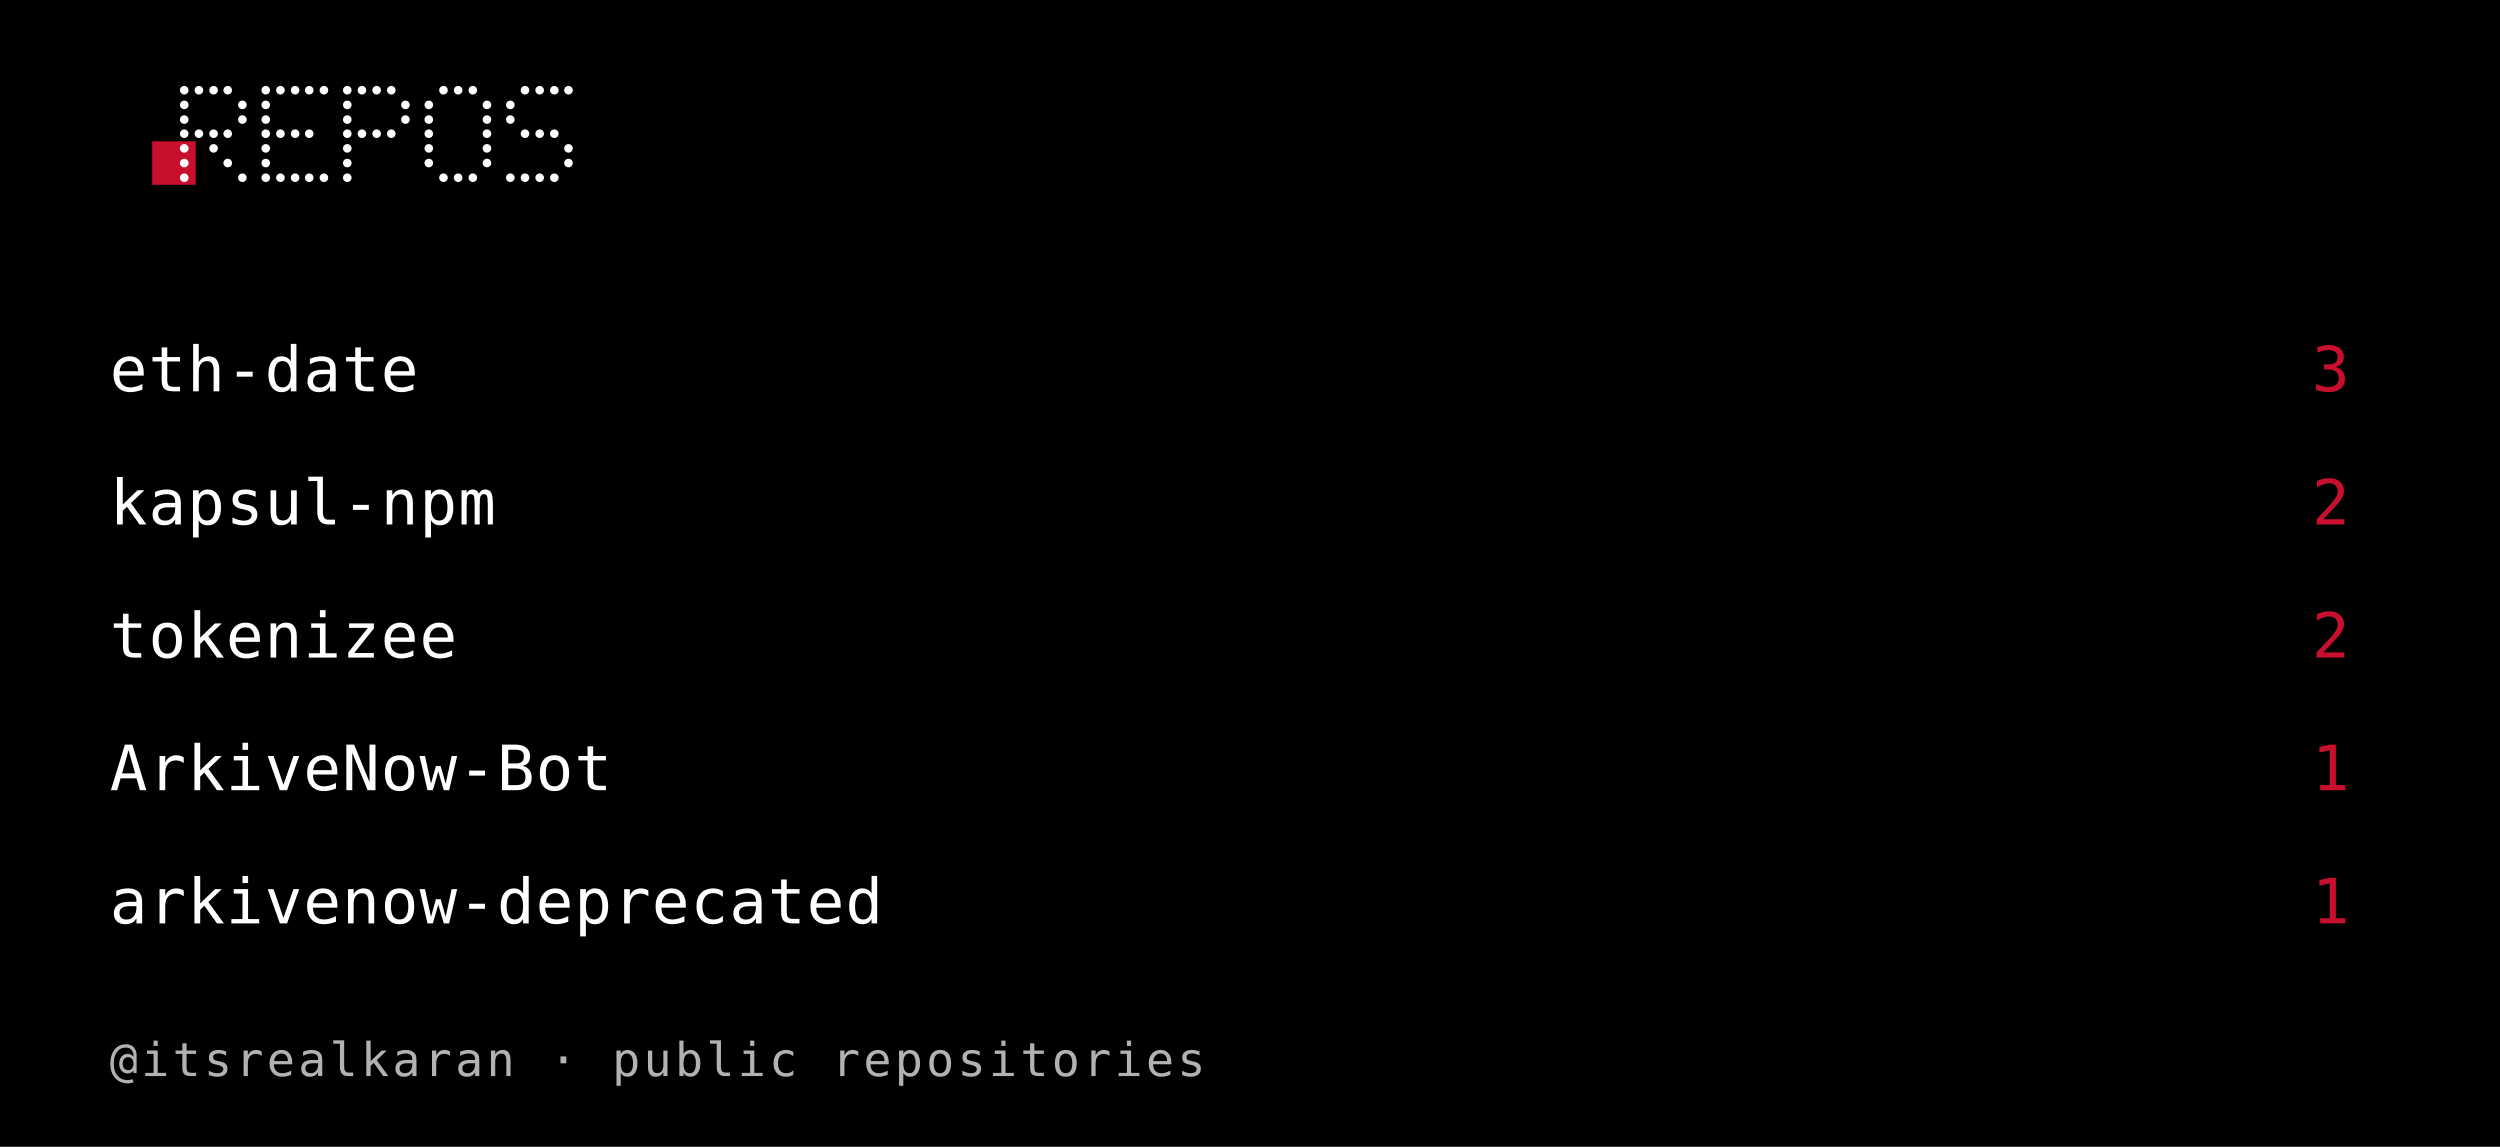
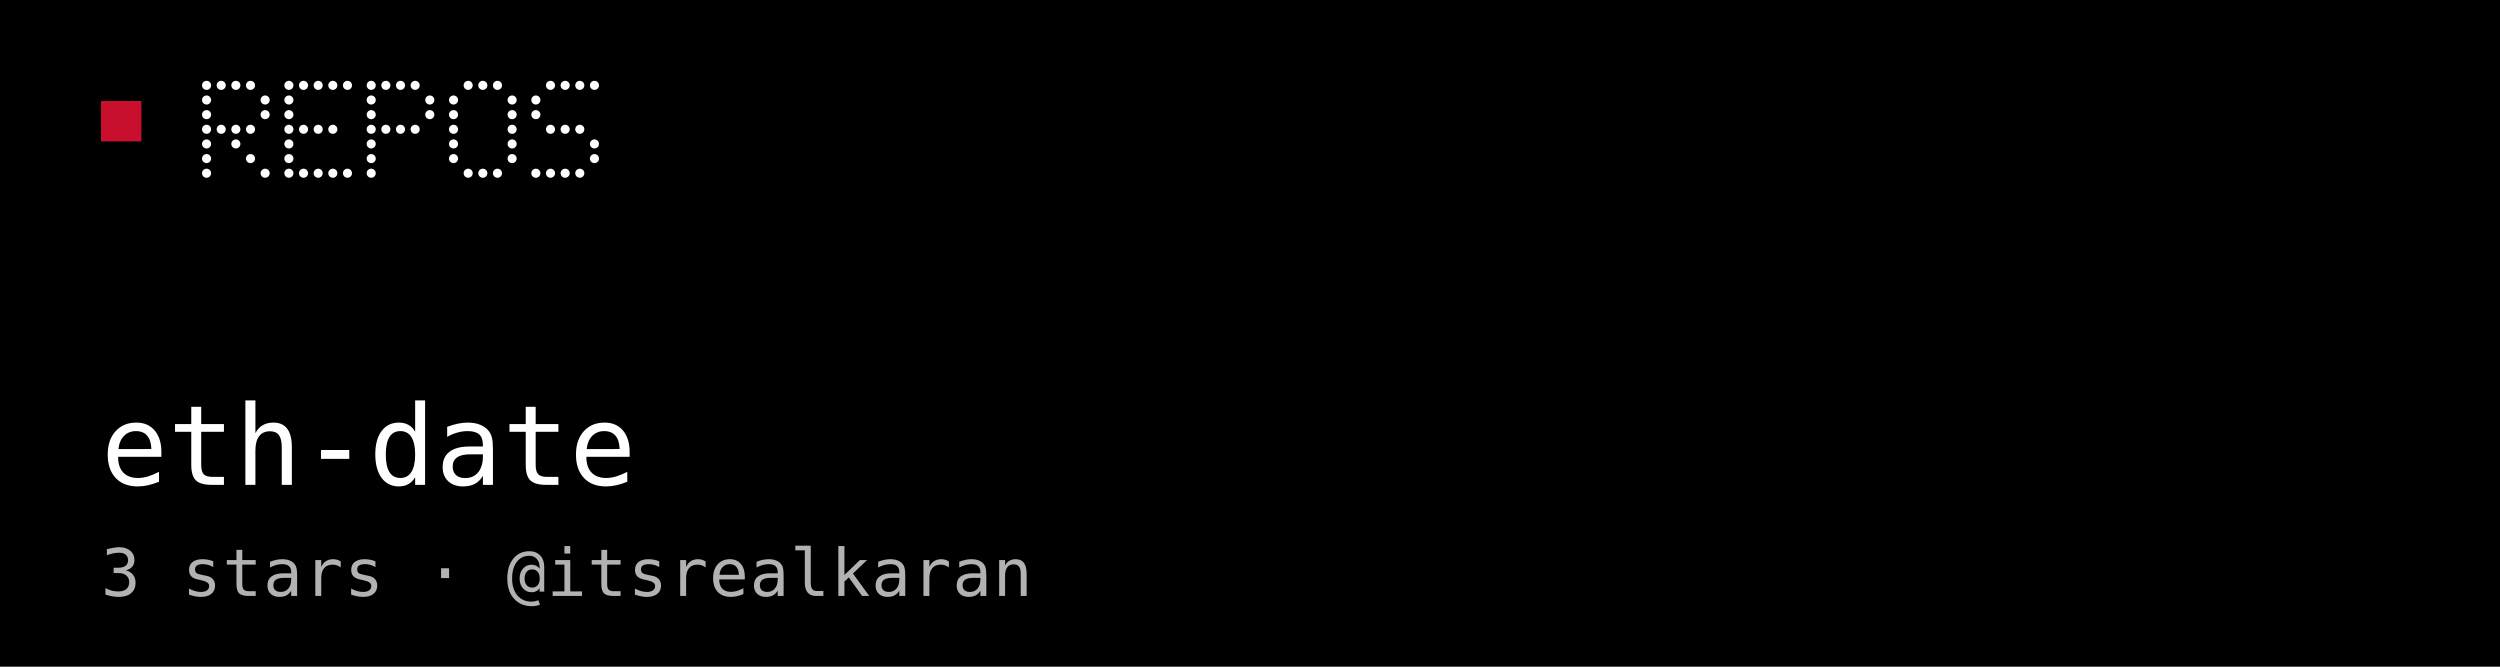
- <svg xmlns="http://www.w3.org/2000/svg" width="460" height="211" viewBox="0 0 460 211" role="img">
-   <rect width="460" height="211" fill="#000000" />
-   <rect x="28" y="26" width="8" height="8" fill="#C8102E" />
-   <circle cx="33.9" cy="16.6" r="0.79" fill="#FFFFFF" />
-   <circle cx="36.6" cy="16.6" r="0.79" fill="#FFFFFF" />
-   <circle cx="39.3" cy="16.6" r="0.79" fill="#FFFFFF" />
-   <circle cx="41.9" cy="16.6" r="0.79" fill="#FFFFFF" />
-   <circle cx="33.9" cy="19.3" r="0.79" fill="#FFFFFF" />
-   <circle cx="44.6" cy="19.3" r="0.79" fill="#FFFFFF" />
-   <circle cx="33.9" cy="22.0" r="0.79" fill="#FFFFFF" />
-   <circle cx="44.6" cy="22.0" r="0.79" fill="#FFFFFF" />
-   <circle cx="33.9" cy="24.6" r="0.79" fill="#FFFFFF" />
-   <circle cx="36.6" cy="24.6" r="0.79" fill="#FFFFFF" />
-   <circle cx="39.3" cy="24.6" r="0.79" fill="#FFFFFF" />
-   <circle cx="41.9" cy="24.6" r="0.79" fill="#FFFFFF" />
-   <circle cx="33.9" cy="27.3" r="0.79" fill="#FFFFFF" />
-   <circle cx="39.3" cy="27.3" r="0.79" fill="#FFFFFF" />
-   <circle cx="33.9" cy="30.0" r="0.79" fill="#FFFFFF" />
-   <circle cx="41.9" cy="30.0" r="0.79" fill="#FFFFFF" />
-   <circle cx="33.9" cy="32.7" r="0.79" fill="#FFFFFF" />
-   <circle cx="44.6" cy="32.7" r="0.79" fill="#FFFFFF" />
-   <circle cx="48.9" cy="16.6" r="0.79" fill="#FFFFFF" />
-   <circle cx="51.6" cy="16.6" r="0.79" fill="#FFFFFF" />
-   <circle cx="54.3" cy="16.6" r="0.79" fill="#FFFFFF" />
-   <circle cx="56.9" cy="16.6" r="0.79" fill="#FFFFFF" />
-   <circle cx="59.6" cy="16.6" r="0.79" fill="#FFFFFF" />
-   <circle cx="48.9" cy="19.3" r="0.79" fill="#FFFFFF" />
-   <circle cx="48.9" cy="22.0" r="0.79" fill="#FFFFFF" />
-   <circle cx="48.9" cy="24.6" r="0.79" fill="#FFFFFF" />
-   <circle cx="51.6" cy="24.6" r="0.79" fill="#FFFFFF" />
-   <circle cx="54.3" cy="24.6" r="0.79" fill="#FFFFFF" />
-   <circle cx="56.9" cy="24.6" r="0.79" fill="#FFFFFF" />
-   <circle cx="48.9" cy="27.3" r="0.79" fill="#FFFFFF" />
-   <circle cx="48.9" cy="30.0" r="0.79" fill="#FFFFFF" />
-   <circle cx="48.9" cy="32.7" r="0.79" fill="#FFFFFF" />
-   <circle cx="51.6" cy="32.7" r="0.79" fill="#FFFFFF" />
-   <circle cx="54.3" cy="32.7" r="0.79" fill="#FFFFFF" />
-   <circle cx="56.9" cy="32.7" r="0.79" fill="#FFFFFF" />
-   <circle cx="59.6" cy="32.7" r="0.79" fill="#FFFFFF" />
-   <circle cx="63.9" cy="16.6" r="0.79" fill="#FFFFFF" />
-   <circle cx="66.6" cy="16.6" r="0.79" fill="#FFFFFF" />
-   <circle cx="69.3" cy="16.6" r="0.79" fill="#FFFFFF" />
-   <circle cx="72.0" cy="16.6" r="0.79" fill="#FFFFFF" />
-   <circle cx="63.9" cy="19.3" r="0.79" fill="#FFFFFF" />
-   <circle cx="74.6" cy="19.3" r="0.79" fill="#FFFFFF" />
-   <circle cx="63.9" cy="22.0" r="0.79" fill="#FFFFFF" />
-   <circle cx="74.6" cy="22.0" r="0.79" fill="#FFFFFF" />
-   <circle cx="63.9" cy="24.6" r="0.79" fill="#FFFFFF" />
-   <circle cx="66.6" cy="24.6" r="0.79" fill="#FFFFFF" />
-   <circle cx="69.3" cy="24.6" r="0.79" fill="#FFFFFF" />
-   <circle cx="72.0" cy="24.6" r="0.79" fill="#FFFFFF" />
-   <circle cx="63.9" cy="27.3" r="0.79" fill="#FFFFFF" />
-   <circle cx="63.9" cy="30.0" r="0.79" fill="#FFFFFF" />
-   <circle cx="63.9" cy="32.7" r="0.79" fill="#FFFFFF" />
-   <circle cx="81.6" cy="16.6" r="0.79" fill="#FFFFFF" />
-   <circle cx="84.3" cy="16.6" r="0.79" fill="#FFFFFF" />
-   <circle cx="87.0" cy="16.6" r="0.79" fill="#FFFFFF" />
-   <circle cx="78.9" cy="19.3" r="0.79" fill="#FFFFFF" />
-   <circle cx="89.6" cy="19.3" r="0.79" fill="#FFFFFF" />
-   <circle cx="78.9" cy="22.0" r="0.79" fill="#FFFFFF" />
-   <circle cx="89.6" cy="22.0" r="0.79" fill="#FFFFFF" />
-   <circle cx="78.9" cy="24.6" r="0.79" fill="#FFFFFF" />
-   <circle cx="89.6" cy="24.6" r="0.79" fill="#FFFFFF" />
-   <circle cx="78.9" cy="27.3" r="0.79" fill="#FFFFFF" />
-   <circle cx="89.6" cy="27.3" r="0.79" fill="#FFFFFF" />
-   <circle cx="78.9" cy="30.0" r="0.79" fill="#FFFFFF" />
-   <circle cx="89.6" cy="30.0" r="0.79" fill="#FFFFFF" />
-   <circle cx="81.6" cy="32.7" r="0.79" fill="#FFFFFF" />
-   <circle cx="84.3" cy="32.7" r="0.79" fill="#FFFFFF" />
-   <circle cx="87.0" cy="32.7" r="0.79" fill="#FFFFFF" />
-   <circle cx="96.6" cy="16.6" r="0.79" fill="#FFFFFF" />
-   <circle cx="99.3" cy="16.6" r="0.79" fill="#FFFFFF" />
-   <circle cx="102.0" cy="16.6" r="0.79" fill="#FFFFFF" />
-   <circle cx="104.6" cy="16.6" r="0.79" fill="#FFFFFF" />
-   <circle cx="93.9" cy="19.3" r="0.79" fill="#FFFFFF" />
-   <circle cx="93.9" cy="22.0" r="0.79" fill="#FFFFFF" />
-   <circle cx="96.6" cy="24.6" r="0.79" fill="#FFFFFF" />
-   <circle cx="99.3" cy="24.6" r="0.79" fill="#FFFFFF" />
-   <circle cx="102.0" cy="24.6" r="0.79" fill="#FFFFFF" />
-   <circle cx="104.6" cy="27.3" r="0.79" fill="#FFFFFF" />
-   <circle cx="104.6" cy="30.0" r="0.79" fill="#FFFFFF" />
-   <circle cx="93.9" cy="32.7" r="0.79" fill="#FFFFFF" />
-   <circle cx="96.6" cy="32.7" r="0.79" fill="#FFFFFF" />
-   <circle cx="99.3" cy="32.7" r="0.79" fill="#FFFFFF" />
-   <circle cx="102.0" cy="32.7" r="0.79" fill="#FFFFFF" />
-   <text x="20.2" y="72.0" fill="#FFFFFF" font-family="ui-monospace, Geist Mono, monospace" font-size="11.5" letter-spacing="0.2" dominant-baseline="auto">eth-date</text>
-   <text x="425.4" y="72.0" fill="#C8102E" font-family="ui-monospace, Geist Mono, monospace" font-size="11.5" letter-spacing="0.4" dominant-baseline="auto">3</text>
-   <text x="20.2" y="96.5" fill="#FFFFFF" font-family="ui-monospace, Geist Mono, monospace" font-size="11.5" letter-spacing="0.2" dominant-baseline="auto">kapsul-npm</text>
-   <text x="425.4" y="96.5" fill="#C8102E" font-family="ui-monospace, Geist Mono, monospace" font-size="11.5" letter-spacing="0.4" dominant-baseline="auto">2</text>
-   <text x="20.2" y="121.0" fill="#FFFFFF" font-family="ui-monospace, Geist Mono, monospace" font-size="11.5" letter-spacing="0.2" dominant-baseline="auto">tokenizee</text>
-   <text x="425.4" y="121.0" fill="#C8102E" font-family="ui-monospace, Geist Mono, monospace" font-size="11.5" letter-spacing="0.4" dominant-baseline="auto">2</text>
-   <text x="20.2" y="145.4" fill="#FFFFFF" font-family="ui-monospace, Geist Mono, monospace" font-size="11.5" letter-spacing="0.2" dominant-baseline="auto">ArkiveNow-Bot</text>
-   <text x="425.4" y="145.4" fill="#C8102E" font-family="ui-monospace, Geist Mono, monospace" font-size="11.5" letter-spacing="0.4" dominant-baseline="auto">1</text>
-   <text x="20.2" y="169.9" fill="#FFFFFF" font-family="ui-monospace, Geist Mono, monospace" font-size="11.5" letter-spacing="0.2" dominant-baseline="auto">arkivenow-deprecated</text>
-   <text x="425.4" y="169.9" fill="#C8102E" font-family="ui-monospace, Geist Mono, monospace" font-size="11.5" letter-spacing="0.4" dominant-baseline="auto">1</text>
-   <text x="20.2" y="198.0" fill="#B1B3B3" font-family="ui-monospace, Geist Mono, monospace" font-size="8.6" letter-spacing="0.6" dominant-baseline="auto">@itsrealkaran · public repositories</text>
+ <svg xmlns="http://www.w3.org/2000/svg" width="495" height="132" viewBox="0 0 495 132" role="img">
+   <rect width="495" height="132" fill="#000000" />
+   <rect x="20" y="20" width="8" height="8" fill="#C8102E" />
+   <circle cx="40.9" cy="16.9" r="0.90" fill="#FFFFFF" />
+   <circle cx="43.8" cy="16.9" r="0.90" fill="#FFFFFF" />
+   <circle cx="46.7" cy="16.9" r="0.90" fill="#FFFFFF" />
+   <circle cx="49.6" cy="16.9" r="0.90" fill="#FFFFFF" />
+   <circle cx="40.9" cy="19.8" r="0.90" fill="#FFFFFF" />
+   <circle cx="52.5" cy="19.8" r="0.90" fill="#FFFFFF" />
+   <circle cx="40.9" cy="22.7" r="0.90" fill="#FFFFFF" />
+   <circle cx="52.5" cy="22.7" r="0.90" fill="#FFFFFF" />
+   <circle cx="40.9" cy="25.6" r="0.90" fill="#FFFFFF" />
+   <circle cx="43.8" cy="25.6" r="0.90" fill="#FFFFFF" />
+   <circle cx="46.7" cy="25.6" r="0.90" fill="#FFFFFF" />
+   <circle cx="49.6" cy="25.6" r="0.90" fill="#FFFFFF" />
+   <circle cx="40.9" cy="28.5" r="0.90" fill="#FFFFFF" />
+   <circle cx="46.7" cy="28.5" r="0.90" fill="#FFFFFF" />
+   <circle cx="40.9" cy="31.4" r="0.90" fill="#FFFFFF" />
+   <circle cx="49.6" cy="31.4" r="0.90" fill="#FFFFFF" />
+   <circle cx="40.9" cy="34.3" r="0.90" fill="#FFFFFF" />
+   <circle cx="52.5" cy="34.3" r="0.90" fill="#FFFFFF" />
+   <circle cx="57.2" cy="16.9" r="0.90" fill="#FFFFFF" />
+   <circle cx="60.1" cy="16.9" r="0.90" fill="#FFFFFF" />
+   <circle cx="63.0" cy="16.9" r="0.90" fill="#FFFFFF" />
+   <circle cx="65.9" cy="16.9" r="0.90" fill="#FFFFFF" />
+   <circle cx="68.8" cy="16.9" r="0.90" fill="#FFFFFF" />
+   <circle cx="57.2" cy="19.8" r="0.90" fill="#FFFFFF" />
+   <circle cx="57.2" cy="22.7" r="0.90" fill="#FFFFFF" />
+   <circle cx="57.2" cy="25.6" r="0.90" fill="#FFFFFF" />
+   <circle cx="60.1" cy="25.6" r="0.90" fill="#FFFFFF" />
+   <circle cx="63.0" cy="25.6" r="0.90" fill="#FFFFFF" />
+   <circle cx="65.9" cy="25.6" r="0.90" fill="#FFFFFF" />
+   <circle cx="57.2" cy="28.5" r="0.90" fill="#FFFFFF" />
+   <circle cx="57.2" cy="31.4" r="0.90" fill="#FFFFFF" />
+   <circle cx="57.2" cy="34.3" r="0.90" fill="#FFFFFF" />
+   <circle cx="60.1" cy="34.3" r="0.90" fill="#FFFFFF" />
+   <circle cx="63.0" cy="34.3" r="0.90" fill="#FFFFFF" />
+   <circle cx="65.9" cy="34.3" r="0.90" fill="#FFFFFF" />
+   <circle cx="68.8" cy="34.3" r="0.90" fill="#FFFFFF" />
+   <circle cx="73.5" cy="16.9" r="0.90" fill="#FFFFFF" />
+   <circle cx="76.4" cy="16.9" r="0.90" fill="#FFFFFF" />
+   <circle cx="79.3" cy="16.9" r="0.90" fill="#FFFFFF" />
+   <circle cx="82.2" cy="16.9" r="0.90" fill="#FFFFFF" />
+   <circle cx="73.5" cy="19.8" r="0.90" fill="#FFFFFF" />
+   <circle cx="85.1" cy="19.8" r="0.90" fill="#FFFFFF" />
+   <circle cx="73.5" cy="22.7" r="0.90" fill="#FFFFFF" />
+   <circle cx="85.1" cy="22.7" r="0.90" fill="#FFFFFF" />
+   <circle cx="73.5" cy="25.6" r="0.90" fill="#FFFFFF" />
+   <circle cx="76.4" cy="25.6" r="0.90" fill="#FFFFFF" />
+   <circle cx="79.3" cy="25.6" r="0.90" fill="#FFFFFF" />
+   <circle cx="82.2" cy="25.6" r="0.90" fill="#FFFFFF" />
+   <circle cx="73.5" cy="28.5" r="0.90" fill="#FFFFFF" />
+   <circle cx="73.5" cy="31.4" r="0.90" fill="#FFFFFF" />
+   <circle cx="73.5" cy="34.3" r="0.90" fill="#FFFFFF" />
+   <circle cx="92.7" cy="16.9" r="0.90" fill="#FFFFFF" />
+   <circle cx="95.6" cy="16.9" r="0.90" fill="#FFFFFF" />
+   <circle cx="98.5" cy="16.9" r="0.90" fill="#FFFFFF" />
+   <circle cx="89.8" cy="19.8" r="0.90" fill="#FFFFFF" />
+   <circle cx="101.4" cy="19.8" r="0.90" fill="#FFFFFF" />
+   <circle cx="89.8" cy="22.7" r="0.90" fill="#FFFFFF" />
+   <circle cx="101.4" cy="22.7" r="0.90" fill="#FFFFFF" />
+   <circle cx="89.8" cy="25.6" r="0.90" fill="#FFFFFF" />
+   <circle cx="101.4" cy="25.6" r="0.90" fill="#FFFFFF" />
+   <circle cx="89.8" cy="28.5" r="0.90" fill="#FFFFFF" />
+   <circle cx="101.4" cy="28.5" r="0.90" fill="#FFFFFF" />
+   <circle cx="89.8" cy="31.4" r="0.90" fill="#FFFFFF" />
+   <circle cx="101.4" cy="31.4" r="0.90" fill="#FFFFFF" />
+   <circle cx="92.7" cy="34.3" r="0.90" fill="#FFFFFF" />
+   <circle cx="95.6" cy="34.3" r="0.90" fill="#FFFFFF" />
+   <circle cx="98.5" cy="34.3" r="0.90" fill="#FFFFFF" />
+   <circle cx="109.0" cy="16.9" r="0.90" fill="#FFFFFF" />
+   <circle cx="111.9" cy="16.9" r="0.90" fill="#FFFFFF" />
+   <circle cx="114.8" cy="16.9" r="0.90" fill="#FFFFFF" />
+   <circle cx="117.7" cy="16.9" r="0.90" fill="#FFFFFF" />
+   <circle cx="106.1" cy="19.8" r="0.90" fill="#FFFFFF" />
+   <circle cx="106.1" cy="22.7" r="0.90" fill="#FFFFFF" />
+   <circle cx="109.0" cy="25.6" r="0.90" fill="#FFFFFF" />
+   <circle cx="111.9" cy="25.6" r="0.90" fill="#FFFFFF" />
+   <circle cx="114.8" cy="25.6" r="0.90" fill="#FFFFFF" />
+   <circle cx="117.7" cy="28.5" r="0.90" fill="#FFFFFF" />
+   <circle cx="117.7" cy="31.4" r="0.90" fill="#FFFFFF" />
+   <circle cx="106.1" cy="34.3" r="0.90" fill="#FFFFFF" />
+   <circle cx="109.0" cy="34.3" r="0.90" fill="#FFFFFF" />
+   <circle cx="111.9" cy="34.3" r="0.90" fill="#FFFFFF" />
+   <circle cx="114.8" cy="34.3" r="0.90" fill="#FFFFFF" />
+   <text x="20" y="96" fill="#FFFFFF" font-family="ui-monospace, Geist Mono, monospace" font-size="22" letter-spacing="0" dominant-baseline="auto">eth-date</text>
+   <text x="20" y="118" fill="#B1B3B3" font-family="ui-monospace, Geist Mono, monospace" font-size="13" letter-spacing="0.2" dominant-baseline="auto">3 stars · @itsrealkaran</text>
</svg>
